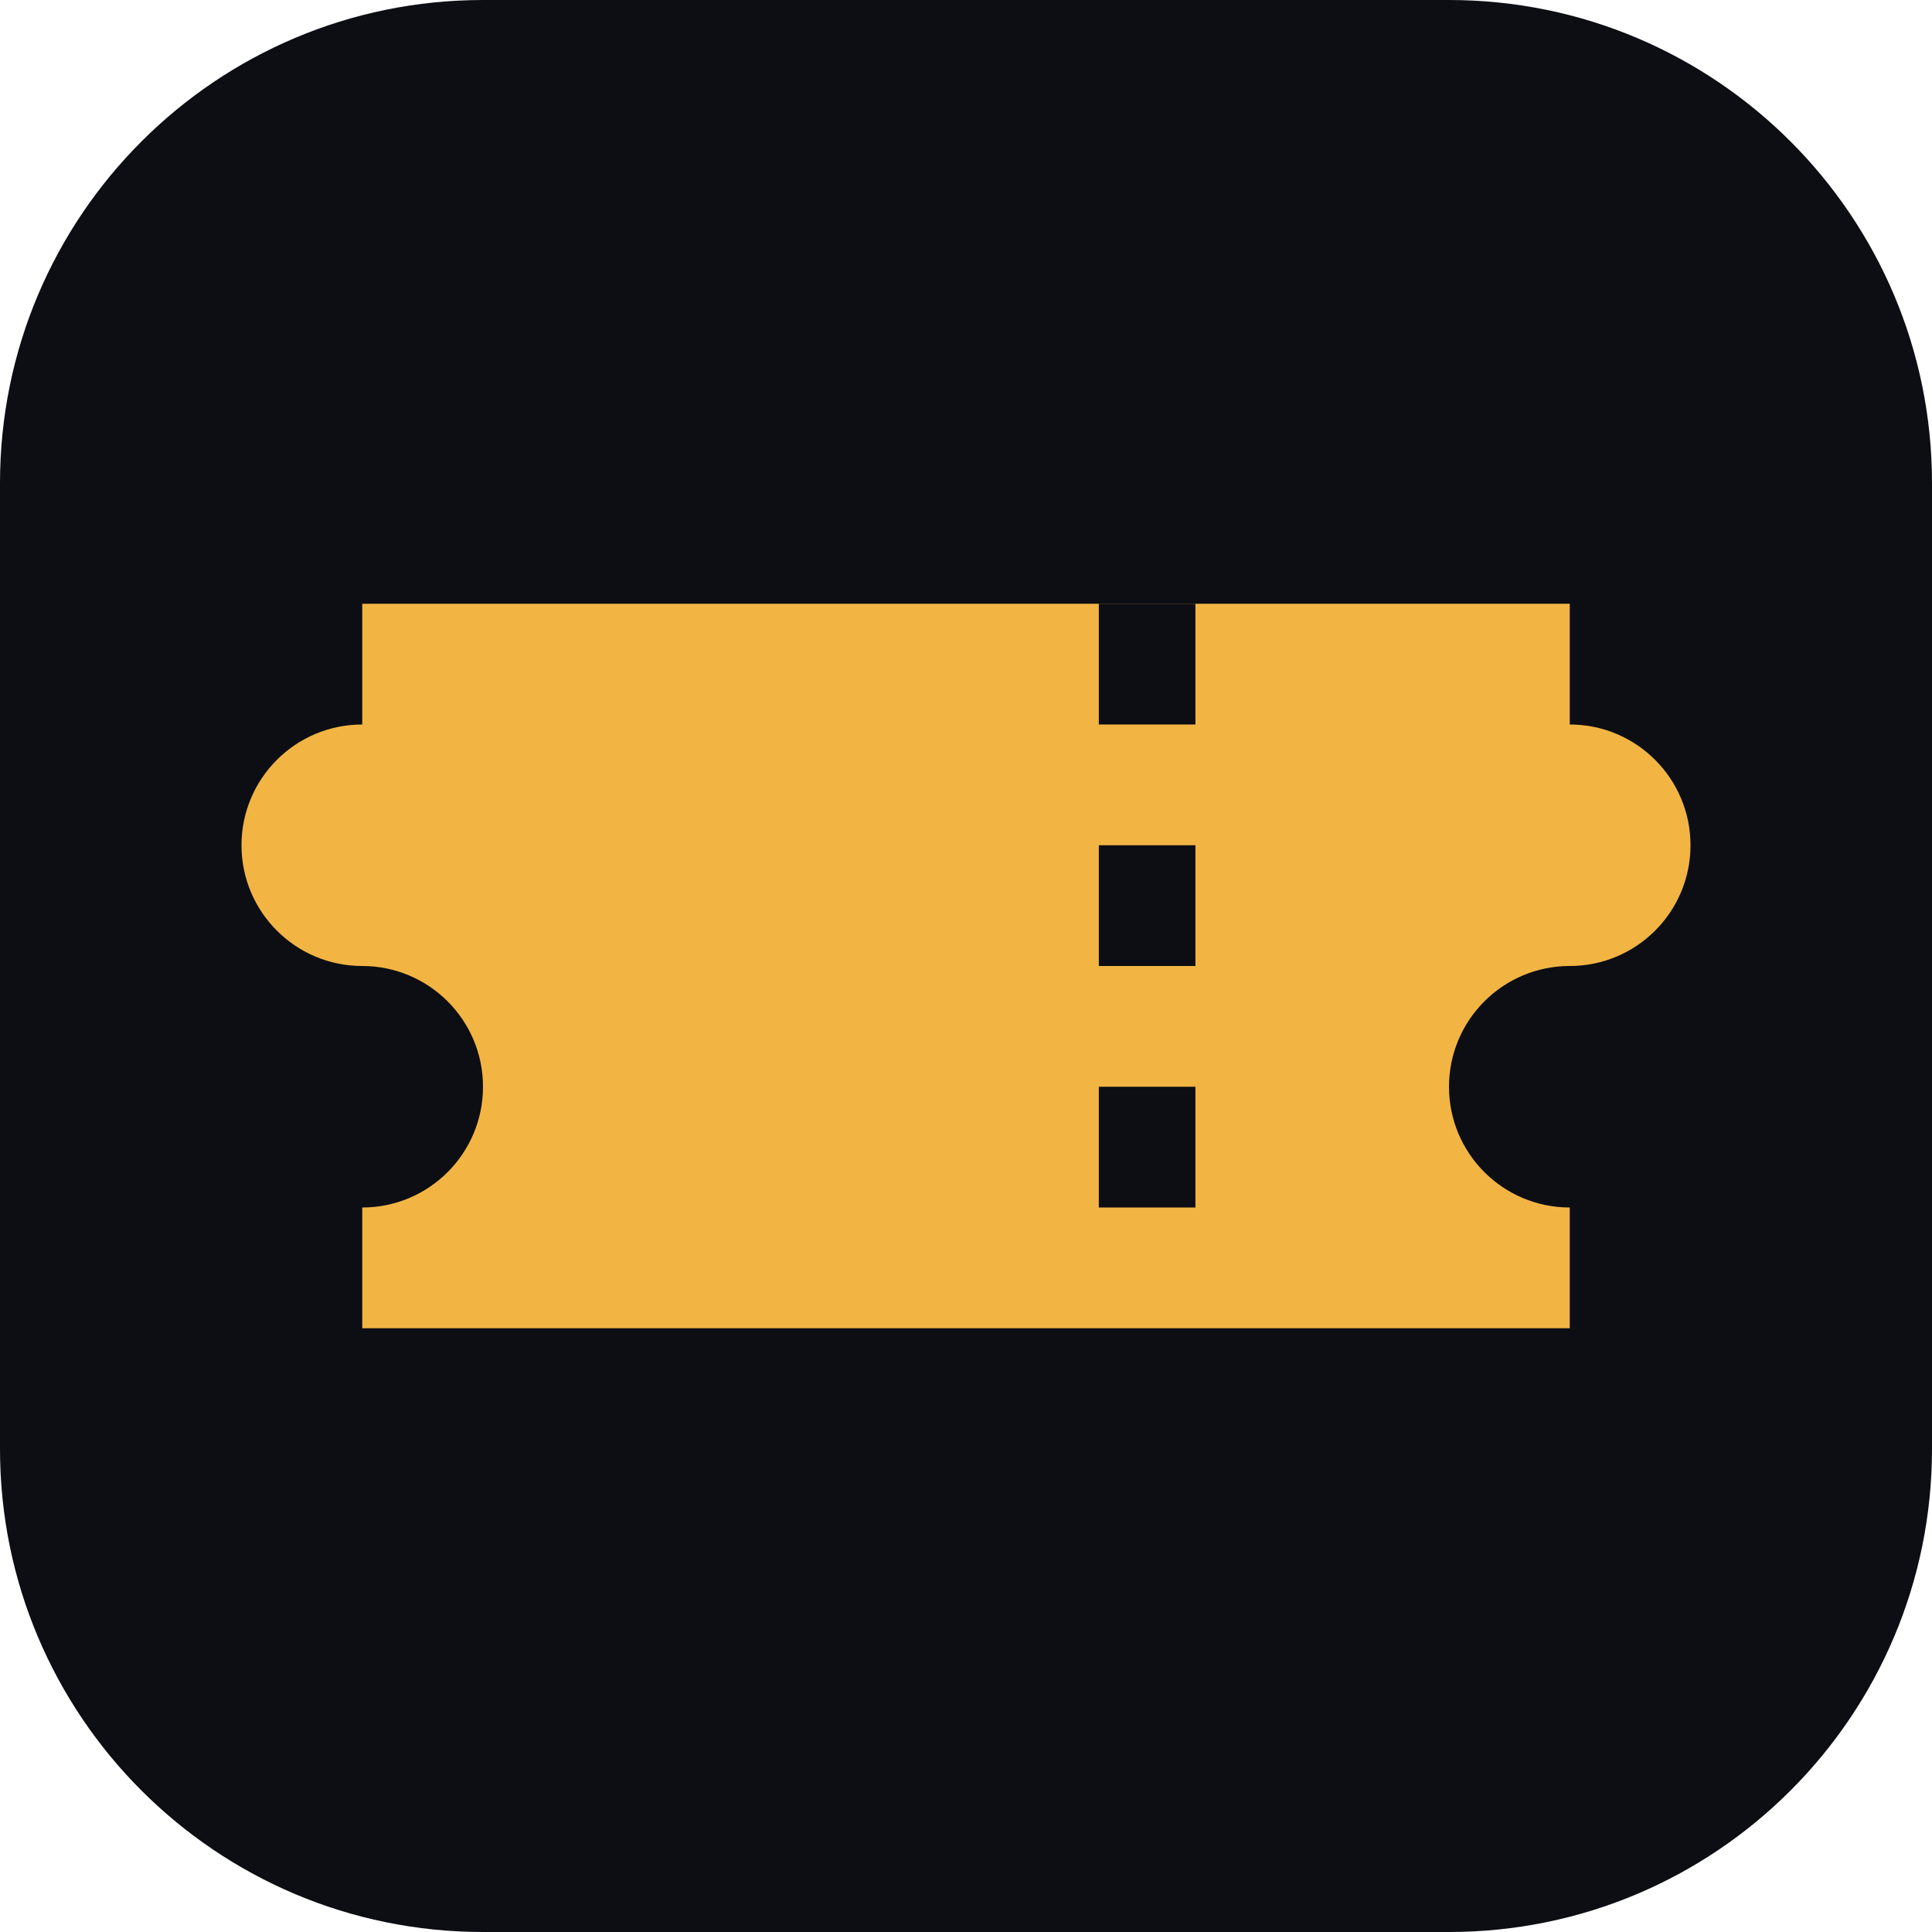
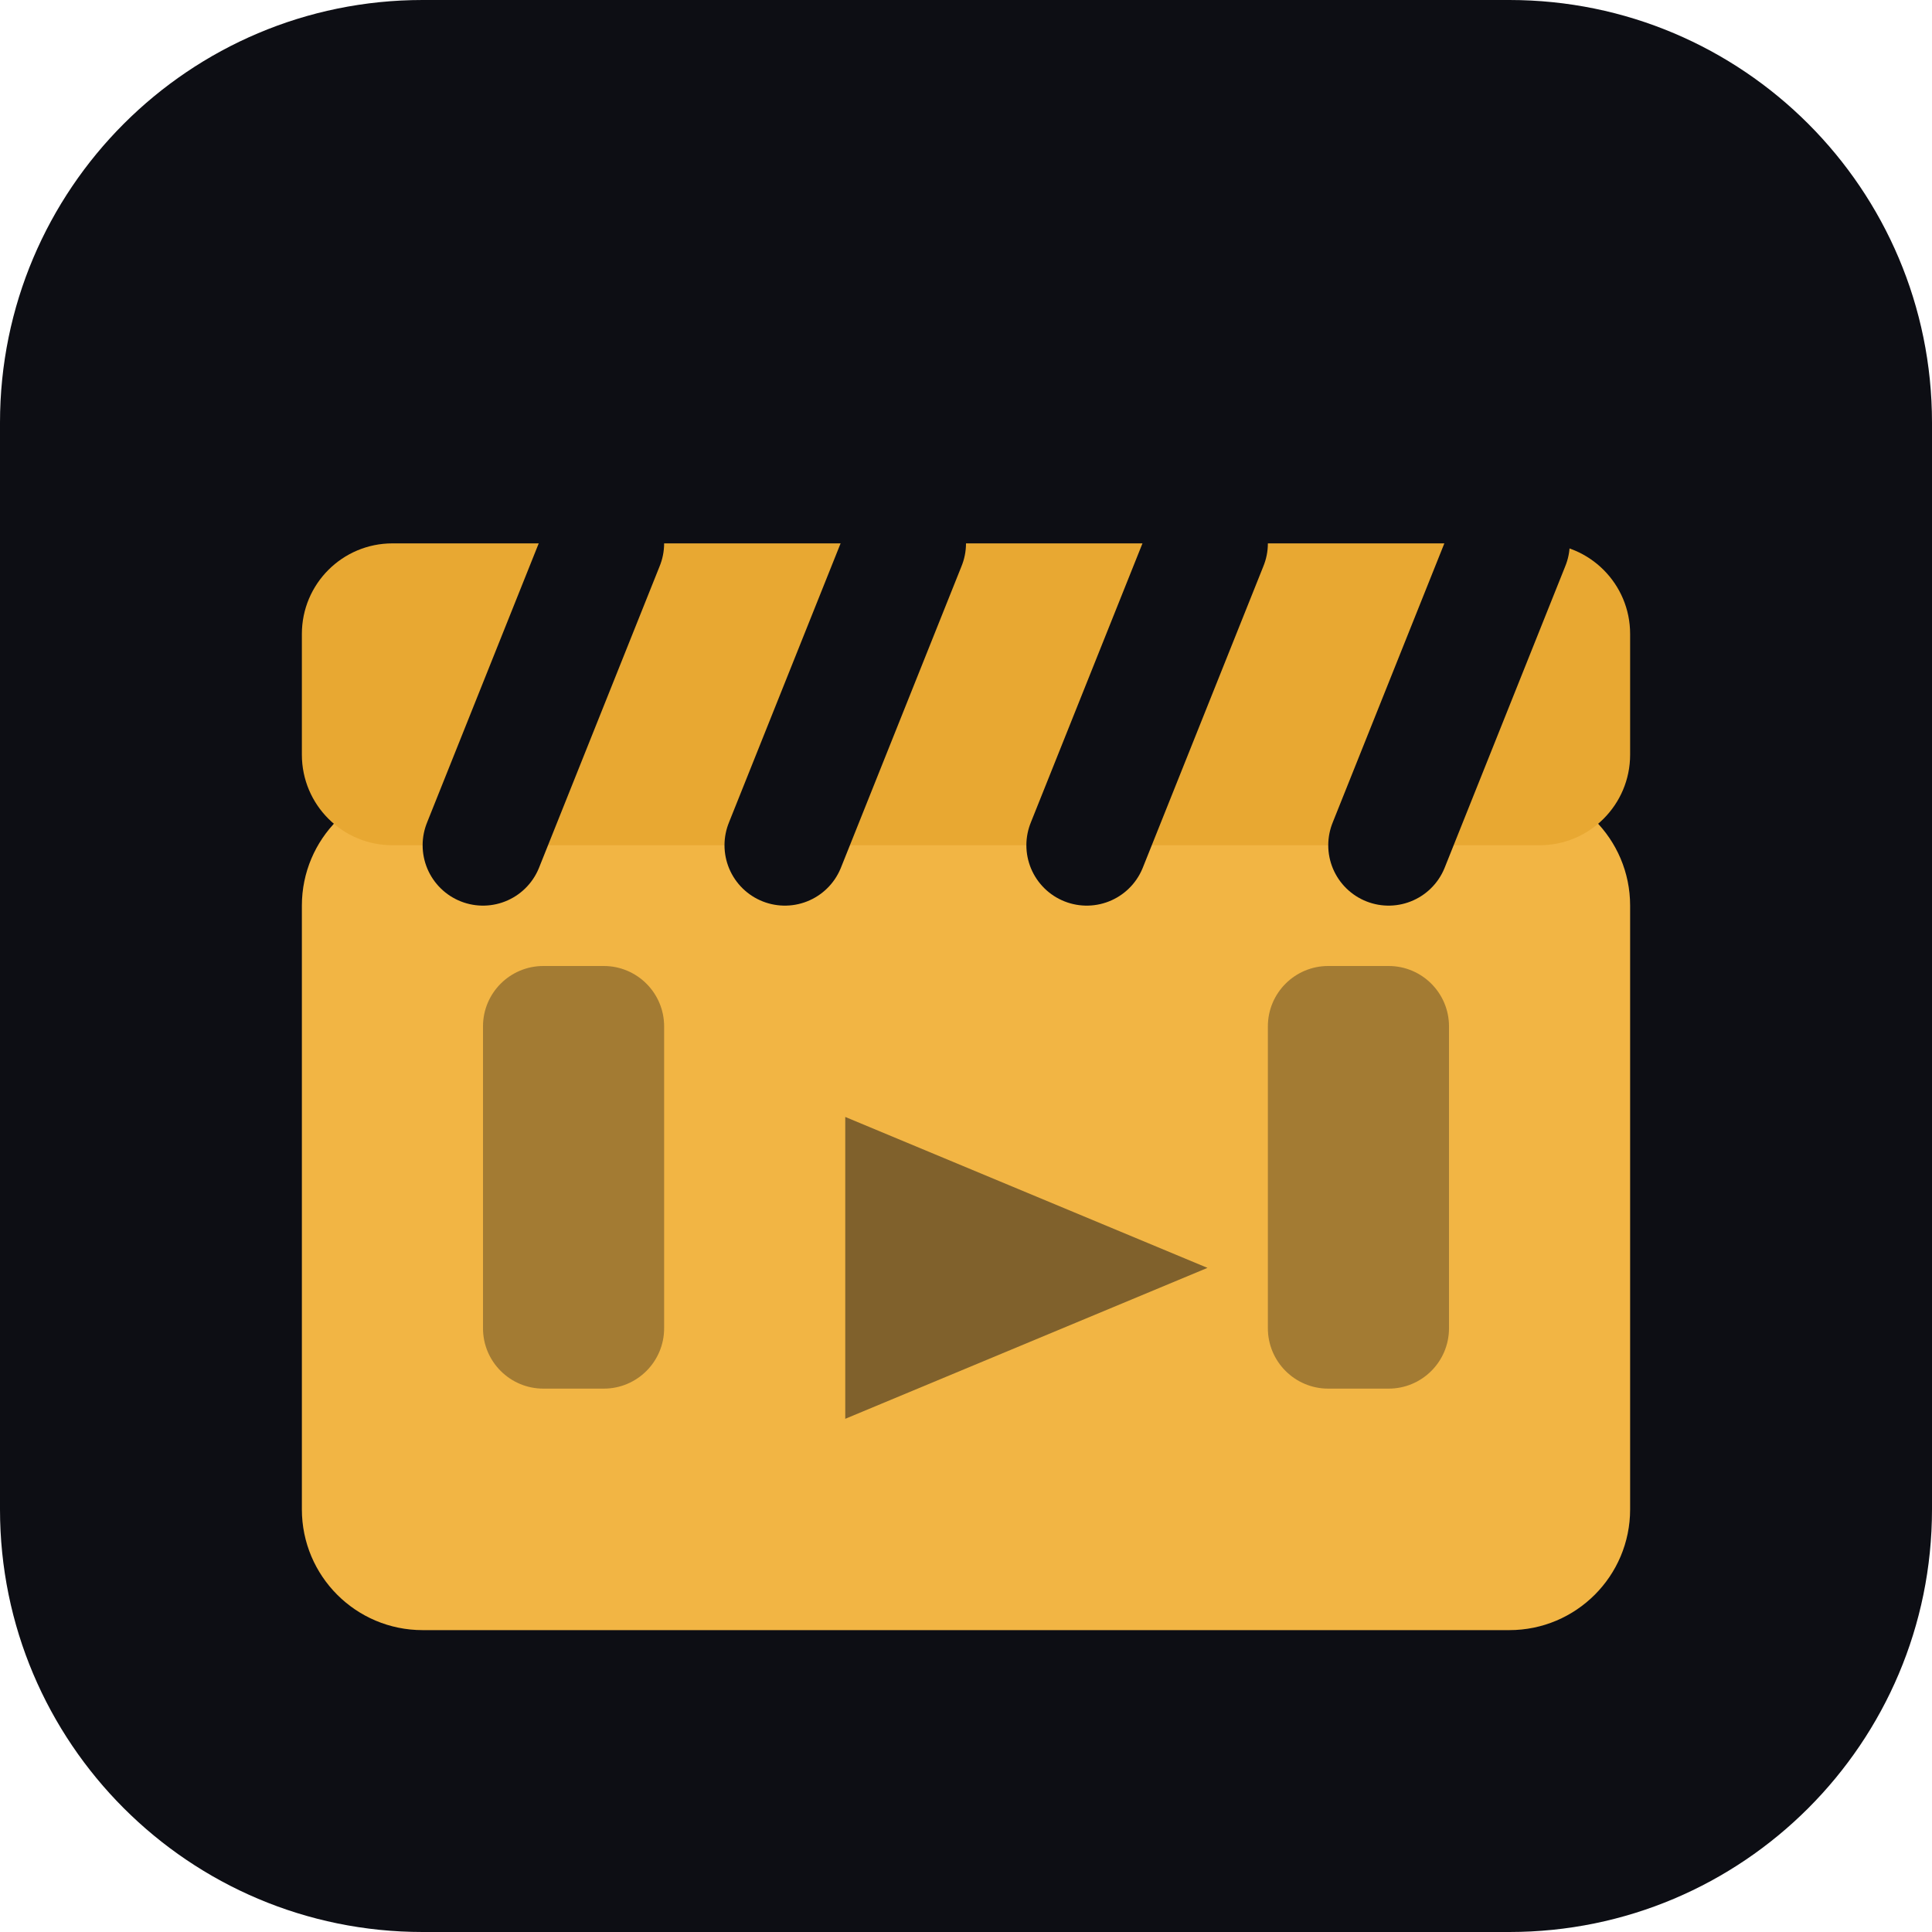
<svg xmlns="http://www.w3.org/2000/svg" viewBox="0 0 32 32">
-   <rect width="32" height="32" rx="8" fill="#0d0e14" />
-   <path d="M6 12a2 2 0 0 0 0 4 2 2 0 0 1 0 4v2h20v-2a2 2 0 0 1 0-4 2 2 0 0 0 0-4v-2H6z" fill="#f2b544" />
-   <path d="M19 10v12" stroke="#0d0e14" stroke-width="1.6" stroke-dasharray="2 2" />
+   <rect width="32" height="32" rx="7" fill="#0d0e14" />
+   <rect x="5" y="13" width="22" height="14" rx="2" fill="#f2b544" />
+   <rect x="5" y="9" width="22" height="5" rx="1.5" fill="#e8a832" />
+   <path d="M10 9 L8 14 M15 9 L13 14 M20 9 L18 14 M25 9 L23 14" stroke="#0d0e14" stroke-width="2" stroke-linecap="round" />
+   <rect x="8" y="16" width="3" height="7" rx="1" fill="#0d0e14" opacity="0.35" />
+   <rect x="21" y="16" width="3" height="7" rx="1" fill="#0d0e14" opacity="0.35" />
+   <path d="M14 18.5 L14 23.5 L20 21 Z" fill="#0d0e14" opacity="0.5" />
</svg>
